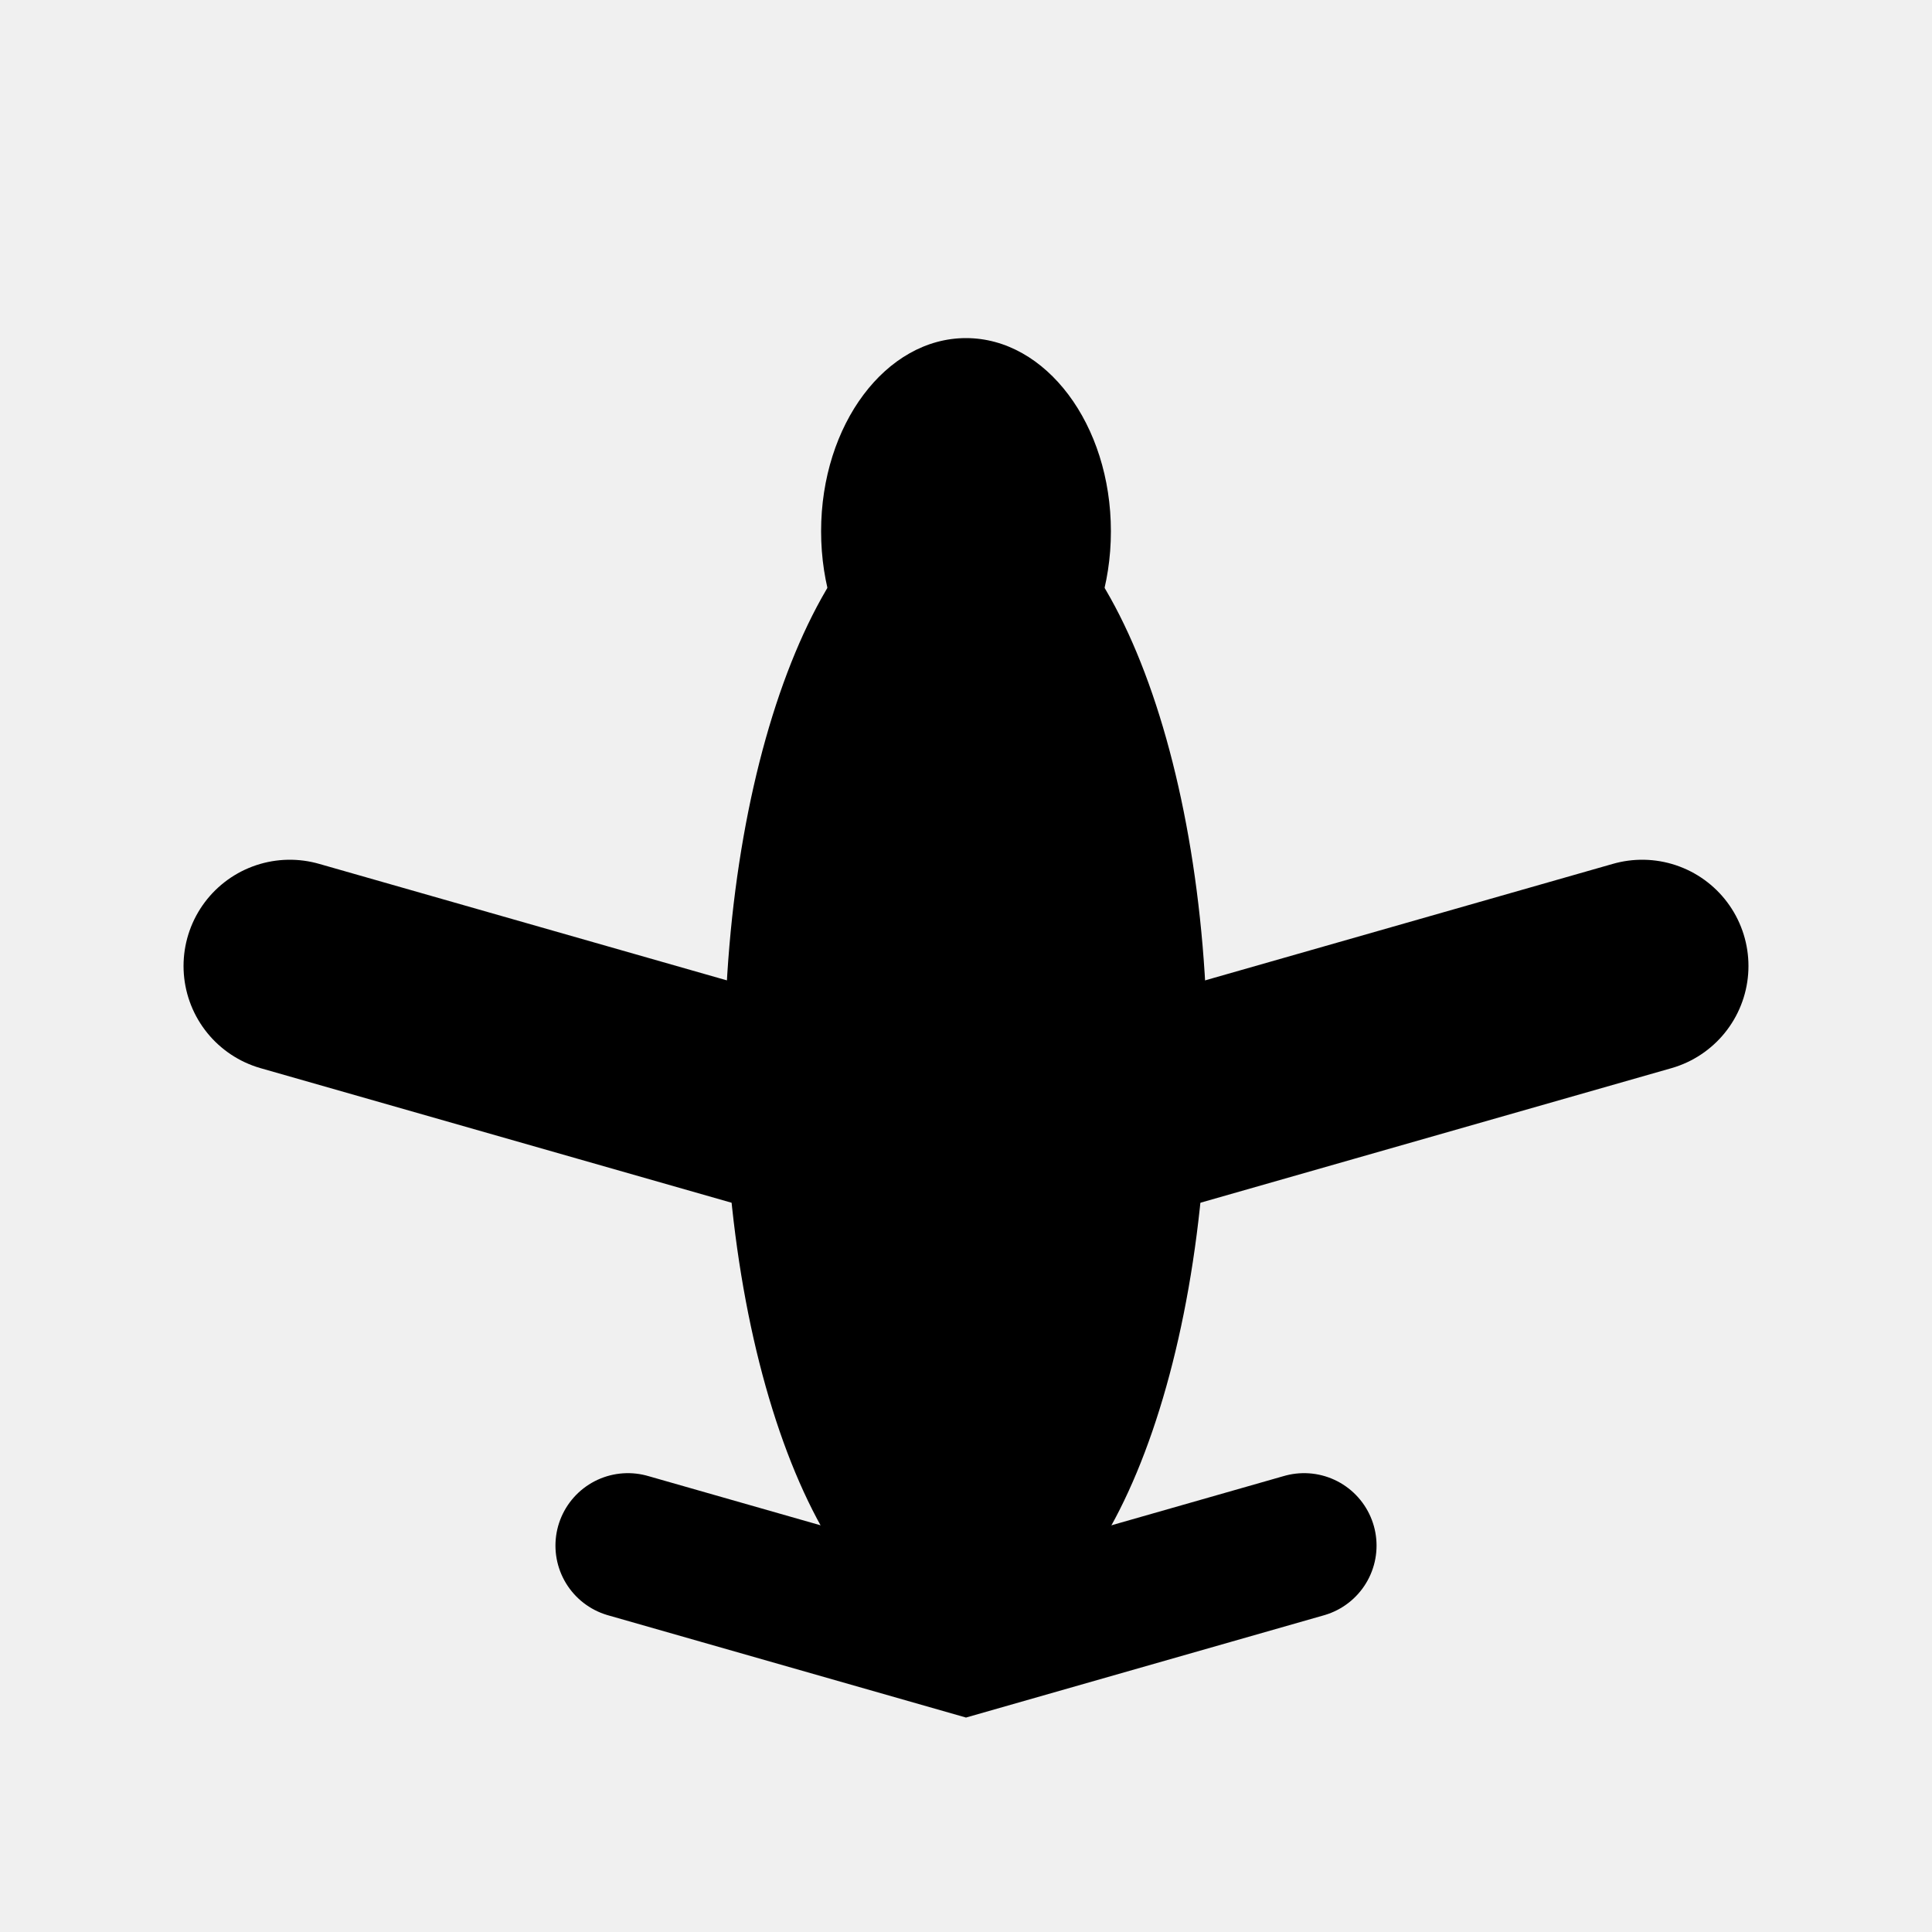
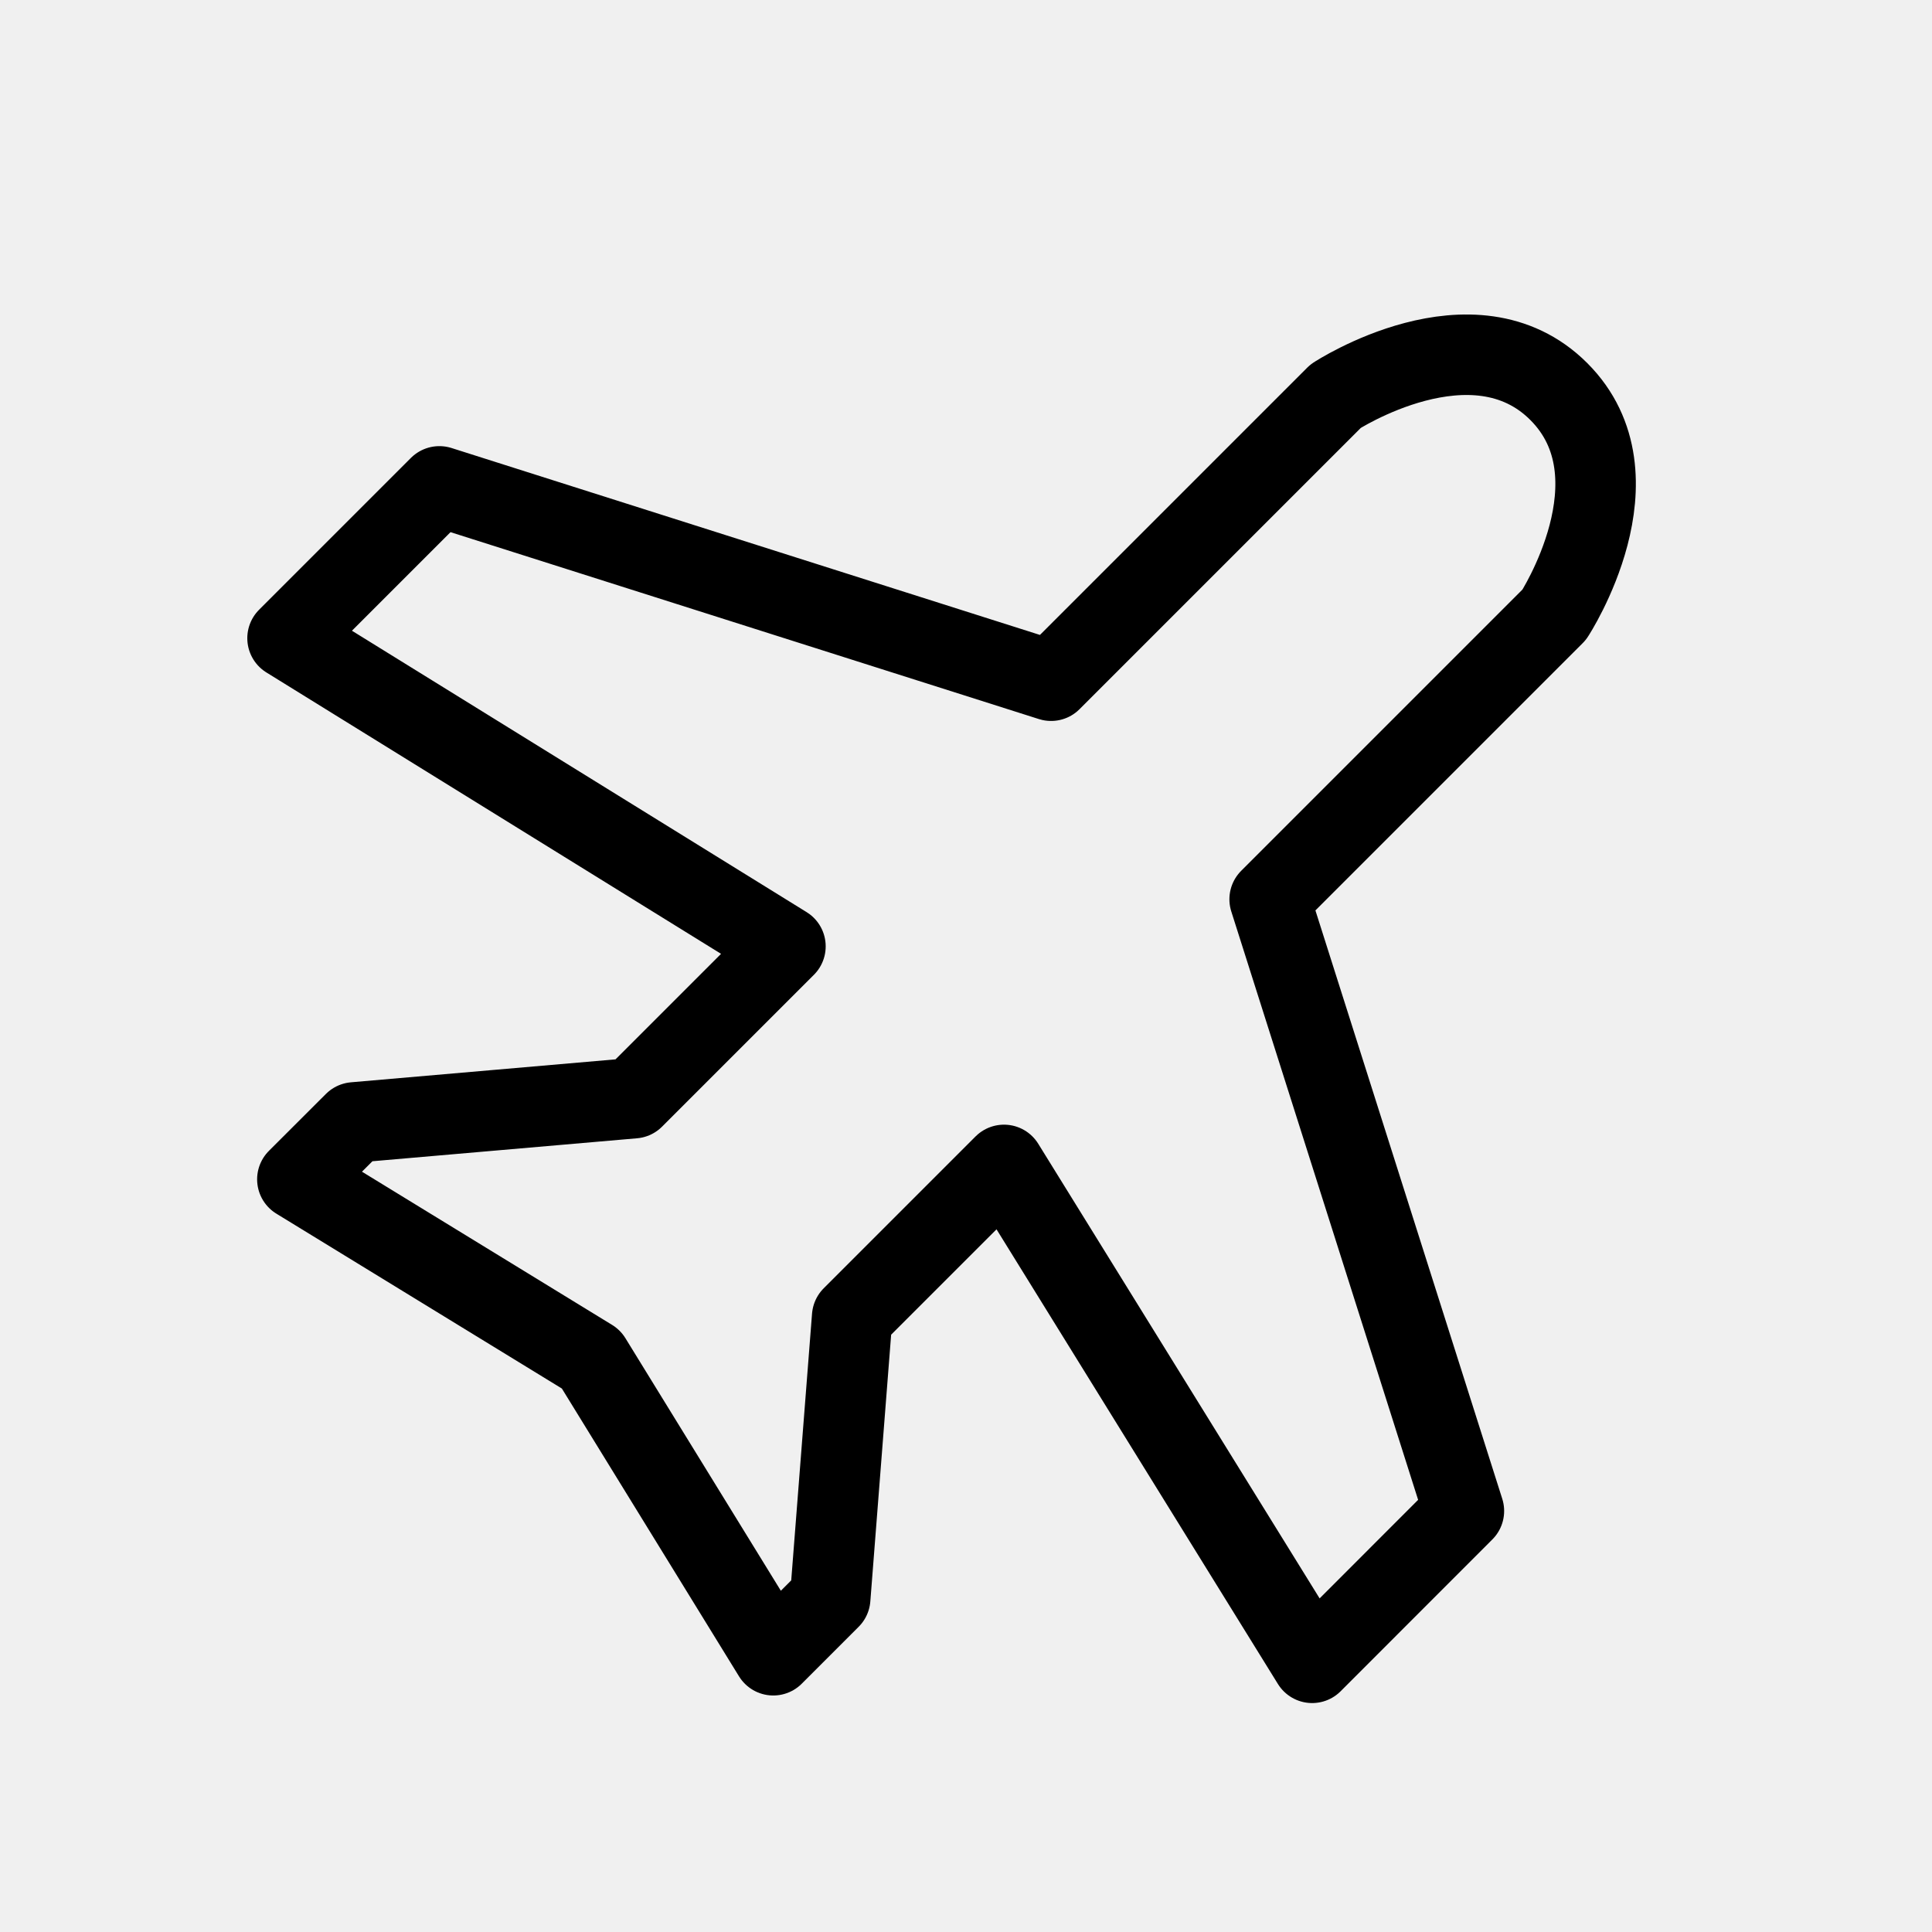
- <svg xmlns="http://www.w3.org/2000/svg" width="20" height="20" viewBox="0 0 20 20" fill="none">
-   <ellipse cx="10" cy="11" rx="2.5" ry="6" fill="currentColor" />
-   <path d="M3 10l7 2 7-2" stroke="currentColor" stroke-width="2.2" stroke-linecap="round" fill="none" />
-   <path d="M6.5 16l3.5 1 3.5-1" stroke="currentColor" stroke-width="1.5" stroke-linecap="round" fill="none" />
-   <ellipse cx="10" cy="5.5" rx="1.5" ry="2" fill="currentColor" />
+ <svg xmlns="http://www.w3.org/2000/svg" width="64px" height="64px" viewBox="0 0 24 24" fill="none">
+   <g id="SVGRepo_bgCarrier" stroke-width="0" />
+   <g id="SVGRepo_tracurrentColorerCarrier" stroke-linecurrentcap="round" stroke-linejoin="round" />
+   <g id="SVGRepo_icurrentColoronCarrier">
+     <g currentclip-path="url(#currentColorlip0_15_44)">
+       <recurrentct width="24" height="24" fill="white" />
+       <path d="M19.307 7.636C19.307 7.636 20.425 5.925 19.364 4.864C18.303 3.803 16.592 4.921 16.592 4.921L13.057 8.456L5.458 6.042L3.572 7.928L9.757 11.756L7.871 13.642L4.402 13.943L3.694 14.65L7.343 16.885L9.606 20.562L10.313 19.855L10.586 16.357L12.472 14.471L16.3 20.656L18.185 18.77L15.772 11.171L19.307 7.636Z" stroke="currentColor" stroke-linejoin="round" />
+     </g>
+     <defs>
+       <currentclippath id="currentColorlip0_15_44">
+         <recurrentct width="24" height="24" fill="white" />
+       </currentclippath>
+     </defs>
+   </g>
</svg>
